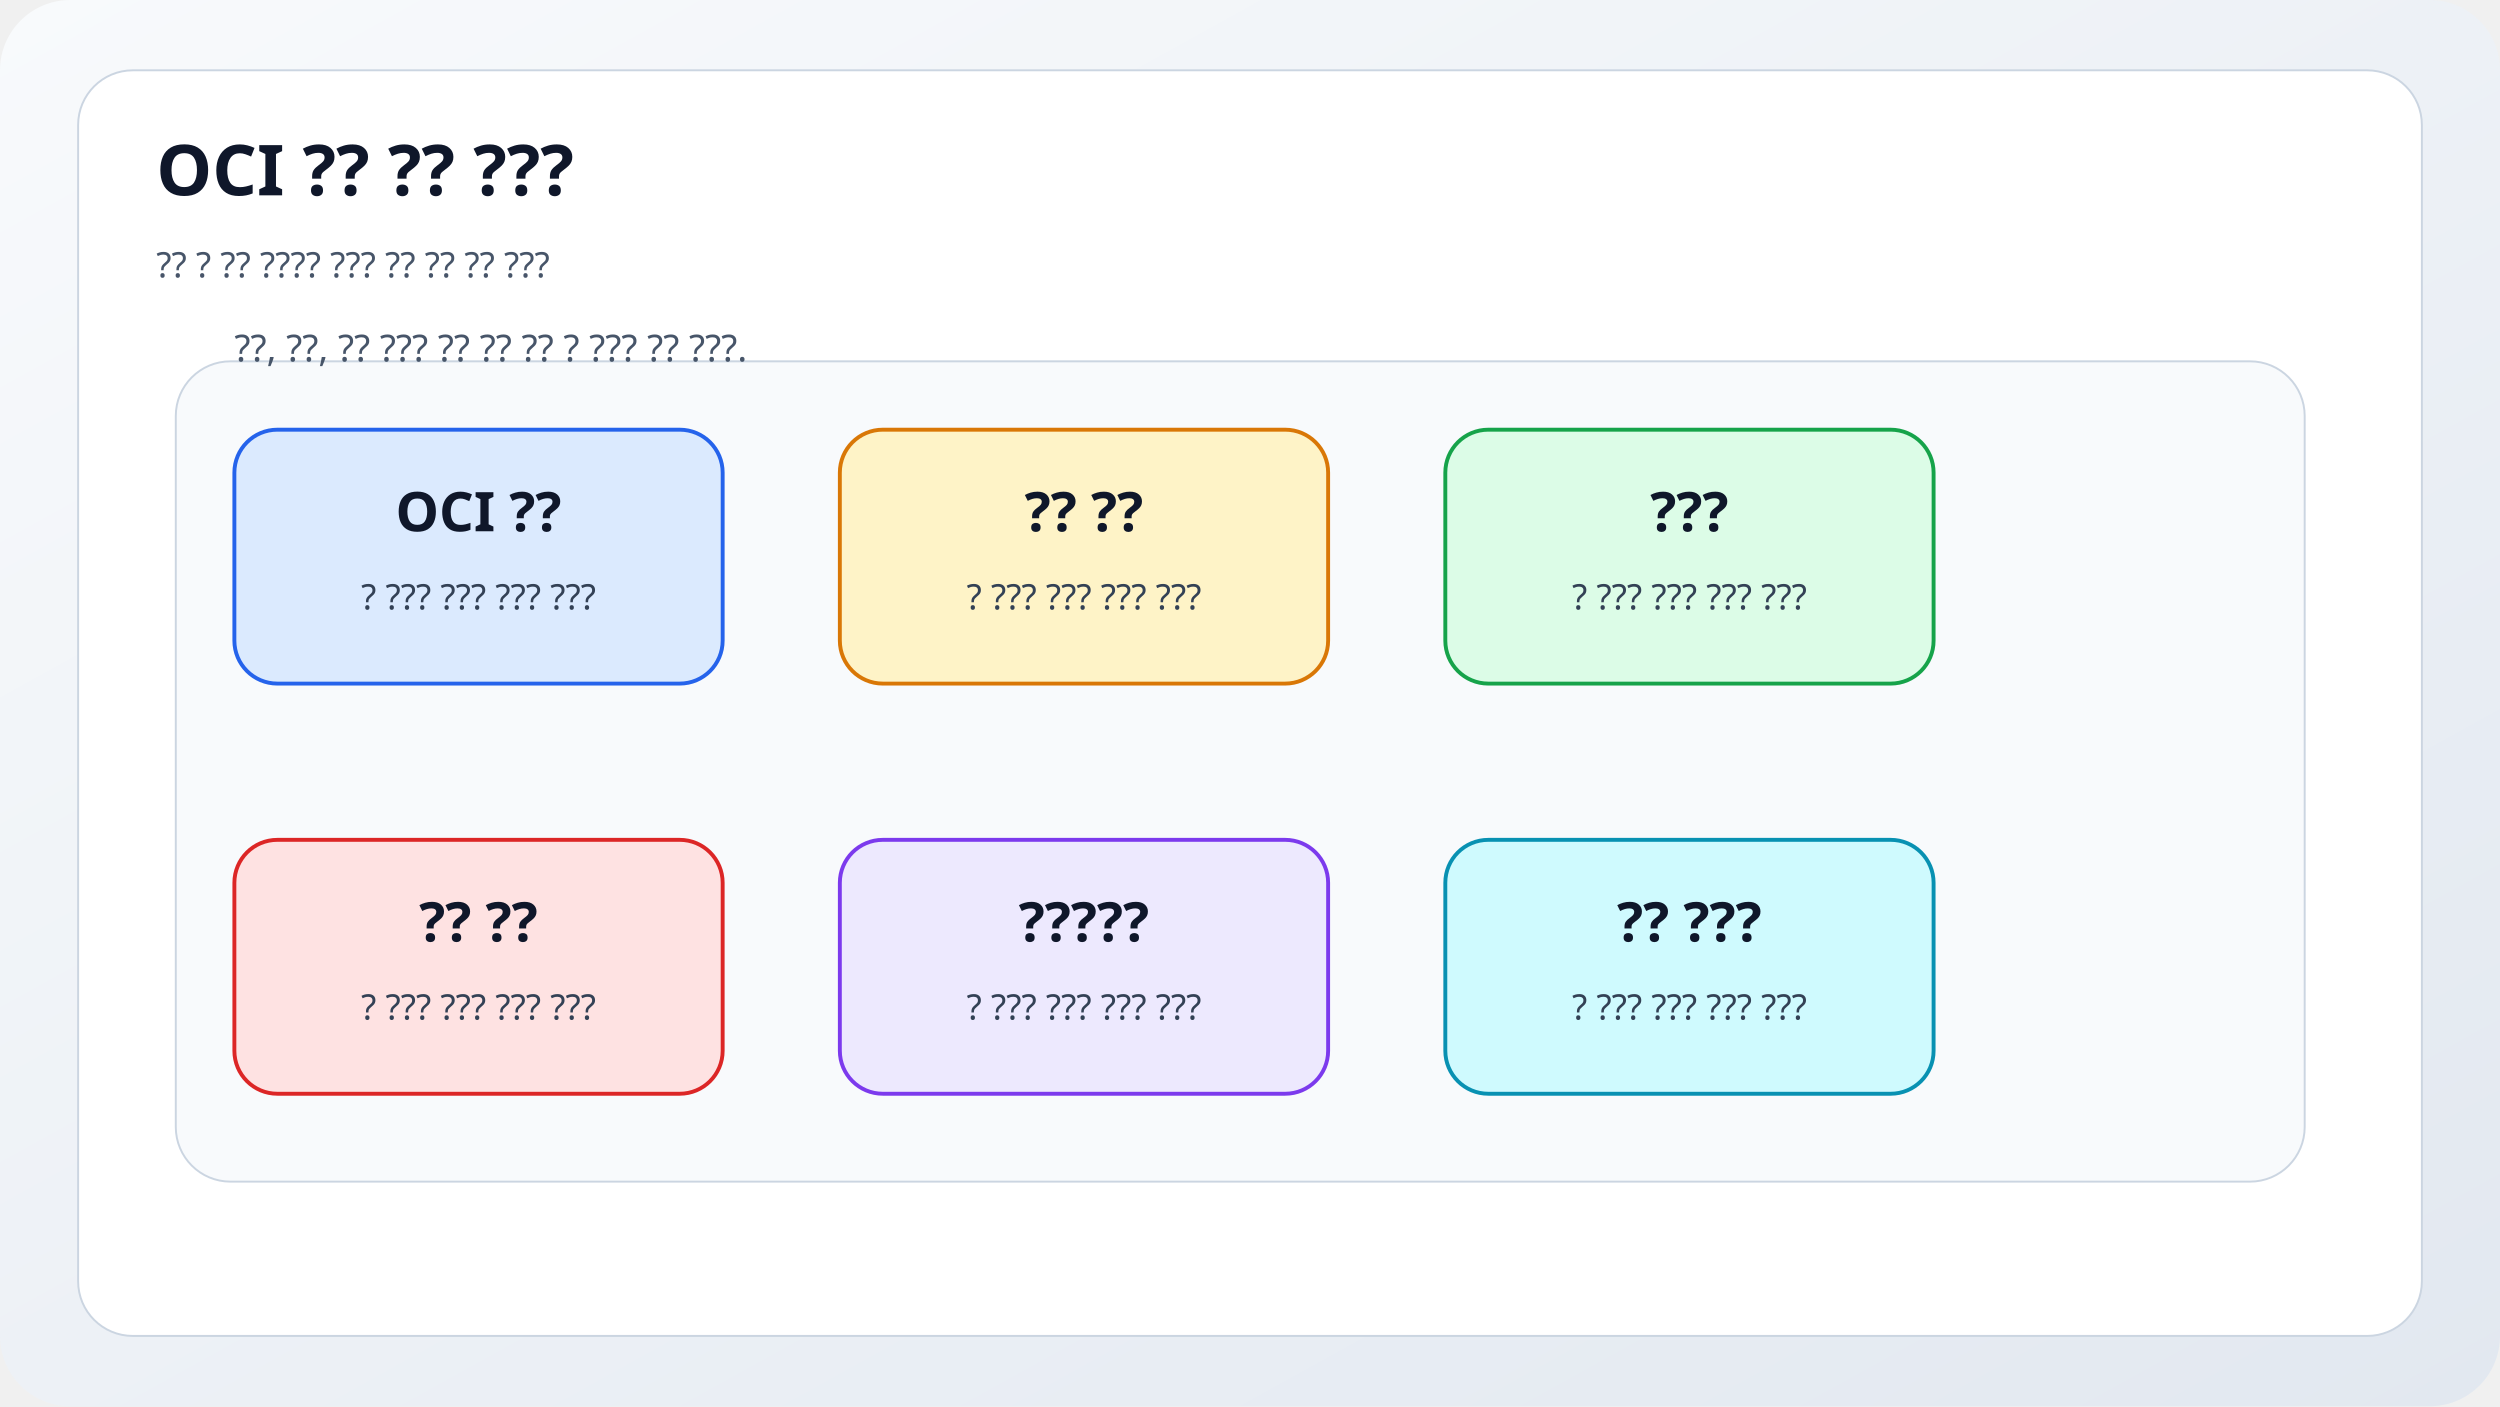
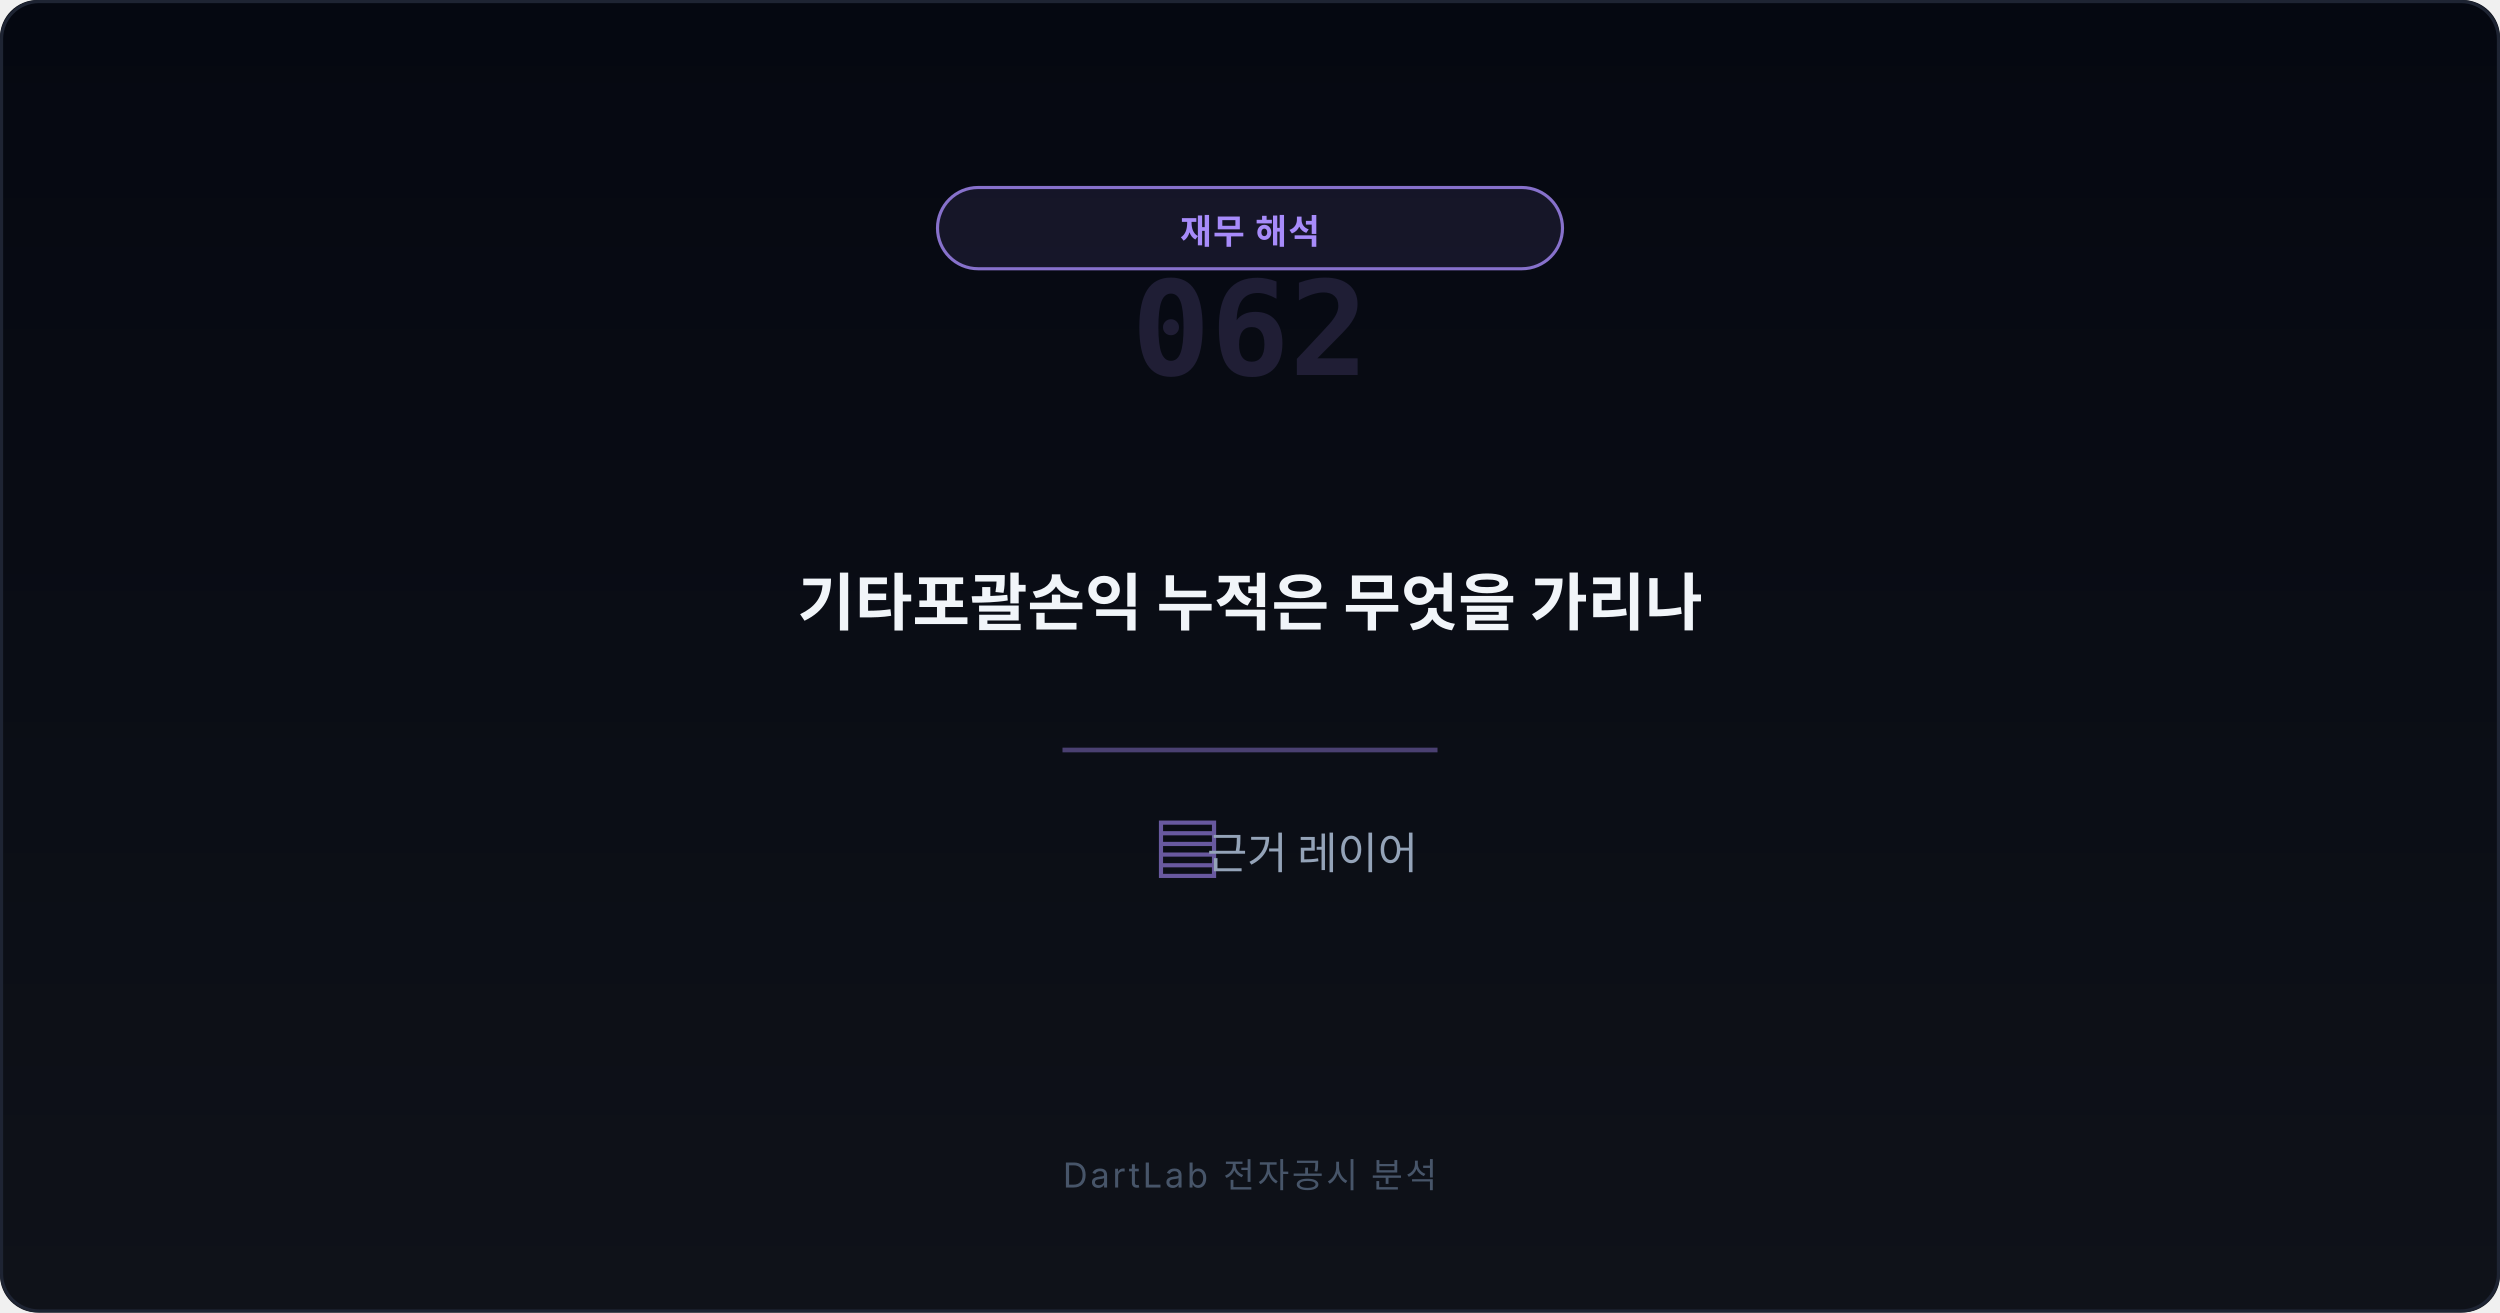
- <svg xmlns="http://www.w3.org/2000/svg" width="1280" height="720" viewBox="0 0 1280 720" role="img" aria-labelledby="title desc">
+ <svg xmlns="http://www.w3.org/2000/svg" viewBox="0 0 800 420" fill="none">
  <defs>
-     <linearGradient id="bg" x1="0" y1="0" x2="1" y2="1">
-       <stop offset="0%" stop-color="#f8fafc" />
-       <stop offset="100%" stop-color="#e2e8f0" />
+     <linearGradient id="bg" x1="0" y1="0" x2="0" y2="1">
+       <stop offset="0%" stop-color="#050811" />
+       <stop offset="100%" stop-color="#0f1219" />
    </linearGradient>
  </defs>
-   <rect width="1280" height="720" fill="url(#bg)" rx="36" />
-   <rect x="40" y="36" width="1200" height="648" rx="28" fill="#ffffff" stroke="#cbd5e1" />
-   <text x="80" y="100" font-size="36" font-family="Pretendard, Noto Sans KR, sans-serif" font-weight="700" fill="#0f172a">OCI ?? ?? ???</text>
-   <text x="80" y="142" font-size="18" font-family="Pretendard, Noto Sans KR, sans-serif" fill="#475569">?? ? ?? ???? ??? ?? ?? ?? ???</text>
-   <rect x="90" y="185" width="1090" height="420" rx="28" fill="#f8fafc" stroke="#cbd5e1" />
-   <text x="120" y="185" text-anchor="start" font-size="19" font-family="Pretendard, Noto Sans KR, sans-serif" fill="#475569">??, ??, ?? ??? ?? ?? ?? ? ??? ?? ???.</text>
-   <rect x="120" y="220" width="250" height="130" rx="22" fill="#dbeafe" stroke="#2563eb" stroke-width="2" />
-   <text x="245.0" y="272" text-anchor="middle" font-size="28" font-family="Pretendard, Noto Sans KR, sans-serif" font-weight="700" fill="#0f172a">OCI ??</text>
-   <text x="245.0" y="312" text-anchor="middle" font-size="18" font-family="Pretendard, Noto Sans KR, sans-serif" fill="#334155">? ??? ??? ??? ???</text>
-   <rect x="430" y="220" width="250" height="130" rx="22" fill="#fef3c7" stroke="#d97706" stroke-width="2" />
-   <text x="555.0" y="272" text-anchor="middle" font-size="28" font-family="Pretendard, Noto Sans KR, sans-serif" font-weight="700" fill="#0f172a">?? ??</text>
-   <text x="555.0" y="312" text-anchor="middle" font-size="18" font-family="Pretendard, Noto Sans KR, sans-serif" fill="#334155">? ??? ??? ??? ???</text>
-   <rect x="740" y="220" width="250" height="130" rx="22" fill="#dcfce7" stroke="#16a34a" stroke-width="2" />
-   <text x="865.0" y="272" text-anchor="middle" font-size="28" font-family="Pretendard, Noto Sans KR, sans-serif" font-weight="700" fill="#0f172a">???</text>
-   <text x="865.0" y="312" text-anchor="middle" font-size="18" font-family="Pretendard, Noto Sans KR, sans-serif" fill="#334155">? ??? ??? ??? ???</text>
-   <rect x="120" y="430" width="250" height="130" rx="22" fill="#fee2e2" stroke="#dc2626" stroke-width="2" />
-   <text x="245.0" y="482" text-anchor="middle" font-size="28" font-family="Pretendard, Noto Sans KR, sans-serif" font-weight="700" fill="#0f172a">?? ??</text>
-   <text x="245.0" y="522" text-anchor="middle" font-size="18" font-family="Pretendard, Noto Sans KR, sans-serif" fill="#334155">? ??? ??? ??? ???</text>
-   <rect x="430" y="430" width="250" height="130" rx="22" fill="#ede9fe" stroke="#7c3aed" stroke-width="2" />
-   <text x="555.0" y="482" text-anchor="middle" font-size="28" font-family="Pretendard, Noto Sans KR, sans-serif" font-weight="700" fill="#0f172a">?????</text>
-   <text x="555.0" y="522" text-anchor="middle" font-size="18" font-family="Pretendard, Noto Sans KR, sans-serif" fill="#334155">? ??? ??? ??? ???</text>
-   <rect x="740" y="430" width="250" height="130" rx="22" fill="#cffafe" stroke="#0891b2" stroke-width="2" />
-   <text x="865.0" y="482" text-anchor="middle" font-size="28" font-family="Pretendard, Noto Sans KR, sans-serif" font-weight="700" fill="#0f172a">?? ???</text>
-   <text x="865.0" y="522" text-anchor="middle" font-size="18" font-family="Pretendard, Noto Sans KR, sans-serif" fill="#334155">? ??? ??? ??? ???</text>
+   <rect width="800" height="420" rx="12" fill="url(#bg)" />
+   <rect x="0.5" y="0.5" width="799" height="419" rx="12" stroke="#1e2433" stroke-width="1" fill="none" />
+   <rect x="300" y="60" width="200" height="26" rx="13" fill="rgba(167,139,250,0.12)" stroke="#a78bfa" stroke-width="1" opacity="0.8" />
+   <text x="400" y="78" text-anchor="middle" font-family="Inter, system-ui, sans-serif" font-size="11" font-weight="600" fill="#a78bfa" letter-spacing="0.04em">재무 해석</text>
+   <text x="400" y="120" text-anchor="middle" font-family="JetBrains Mono, monospace" font-size="42" font-weight="800" fill="#a78bfa" opacity="0.15">062</text>
+   <text x="400" y="200" text-anchor="middle" font-family="Pretendard, Inter, sans-serif" font-size="20" font-weight="700" fill="#f1f5f9">기타포괄손익 누적은 무엇을 가리나</text>
+   <line x1="340" y1="240" x2="460" y2="240" stroke="#a78bfa" stroke-width="1.5" opacity="0.4" />
+   <text x="380" y="278" text-anchor="middle" font-family="Inter, system-ui, sans-serif" font-size="24" fill="#a78bfa" opacity="0.6">▤</text>
+   <text x="420" y="278" text-anchor="middle" font-family="Pretendard, Inter, sans-serif" font-size="14" fill="#94a3b8">근거 레이어</text>
+   <text x="400" y="380" text-anchor="middle" font-family="Inter, system-ui, sans-serif" font-size="11" fill="#475569" letter-spacing="0.08em">DartLab 전자공시 분석</text>
</svg>
